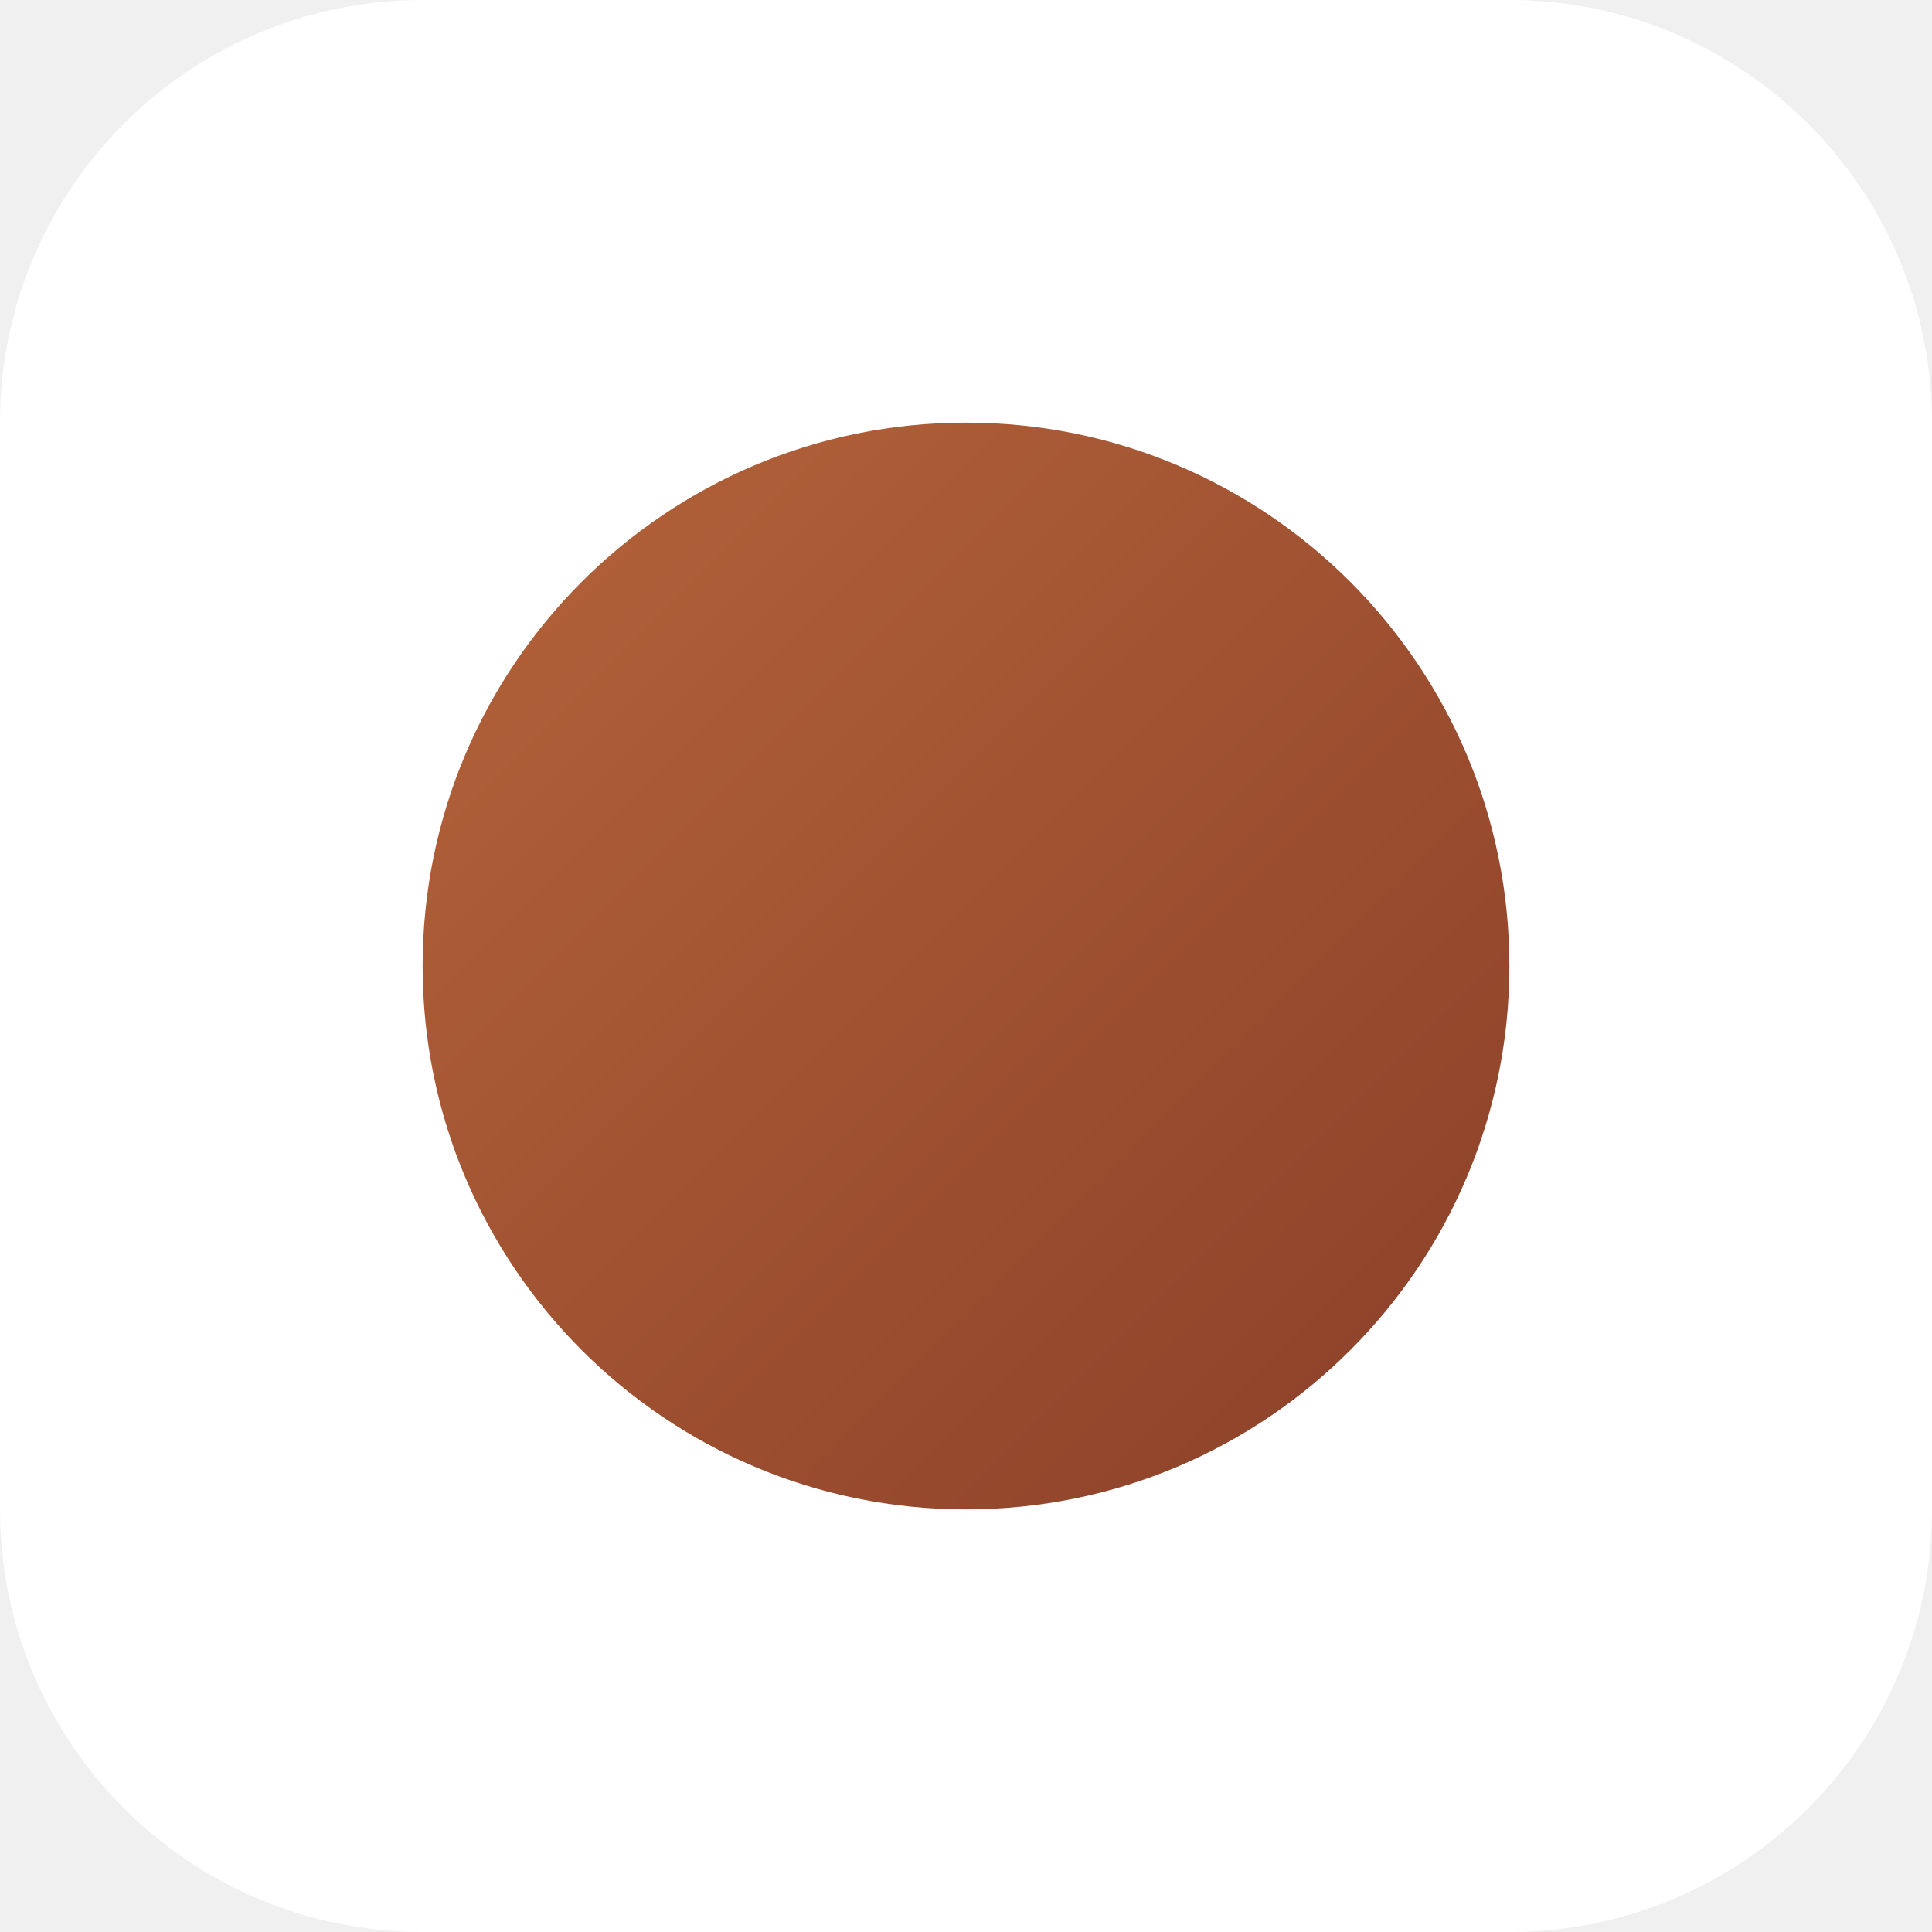
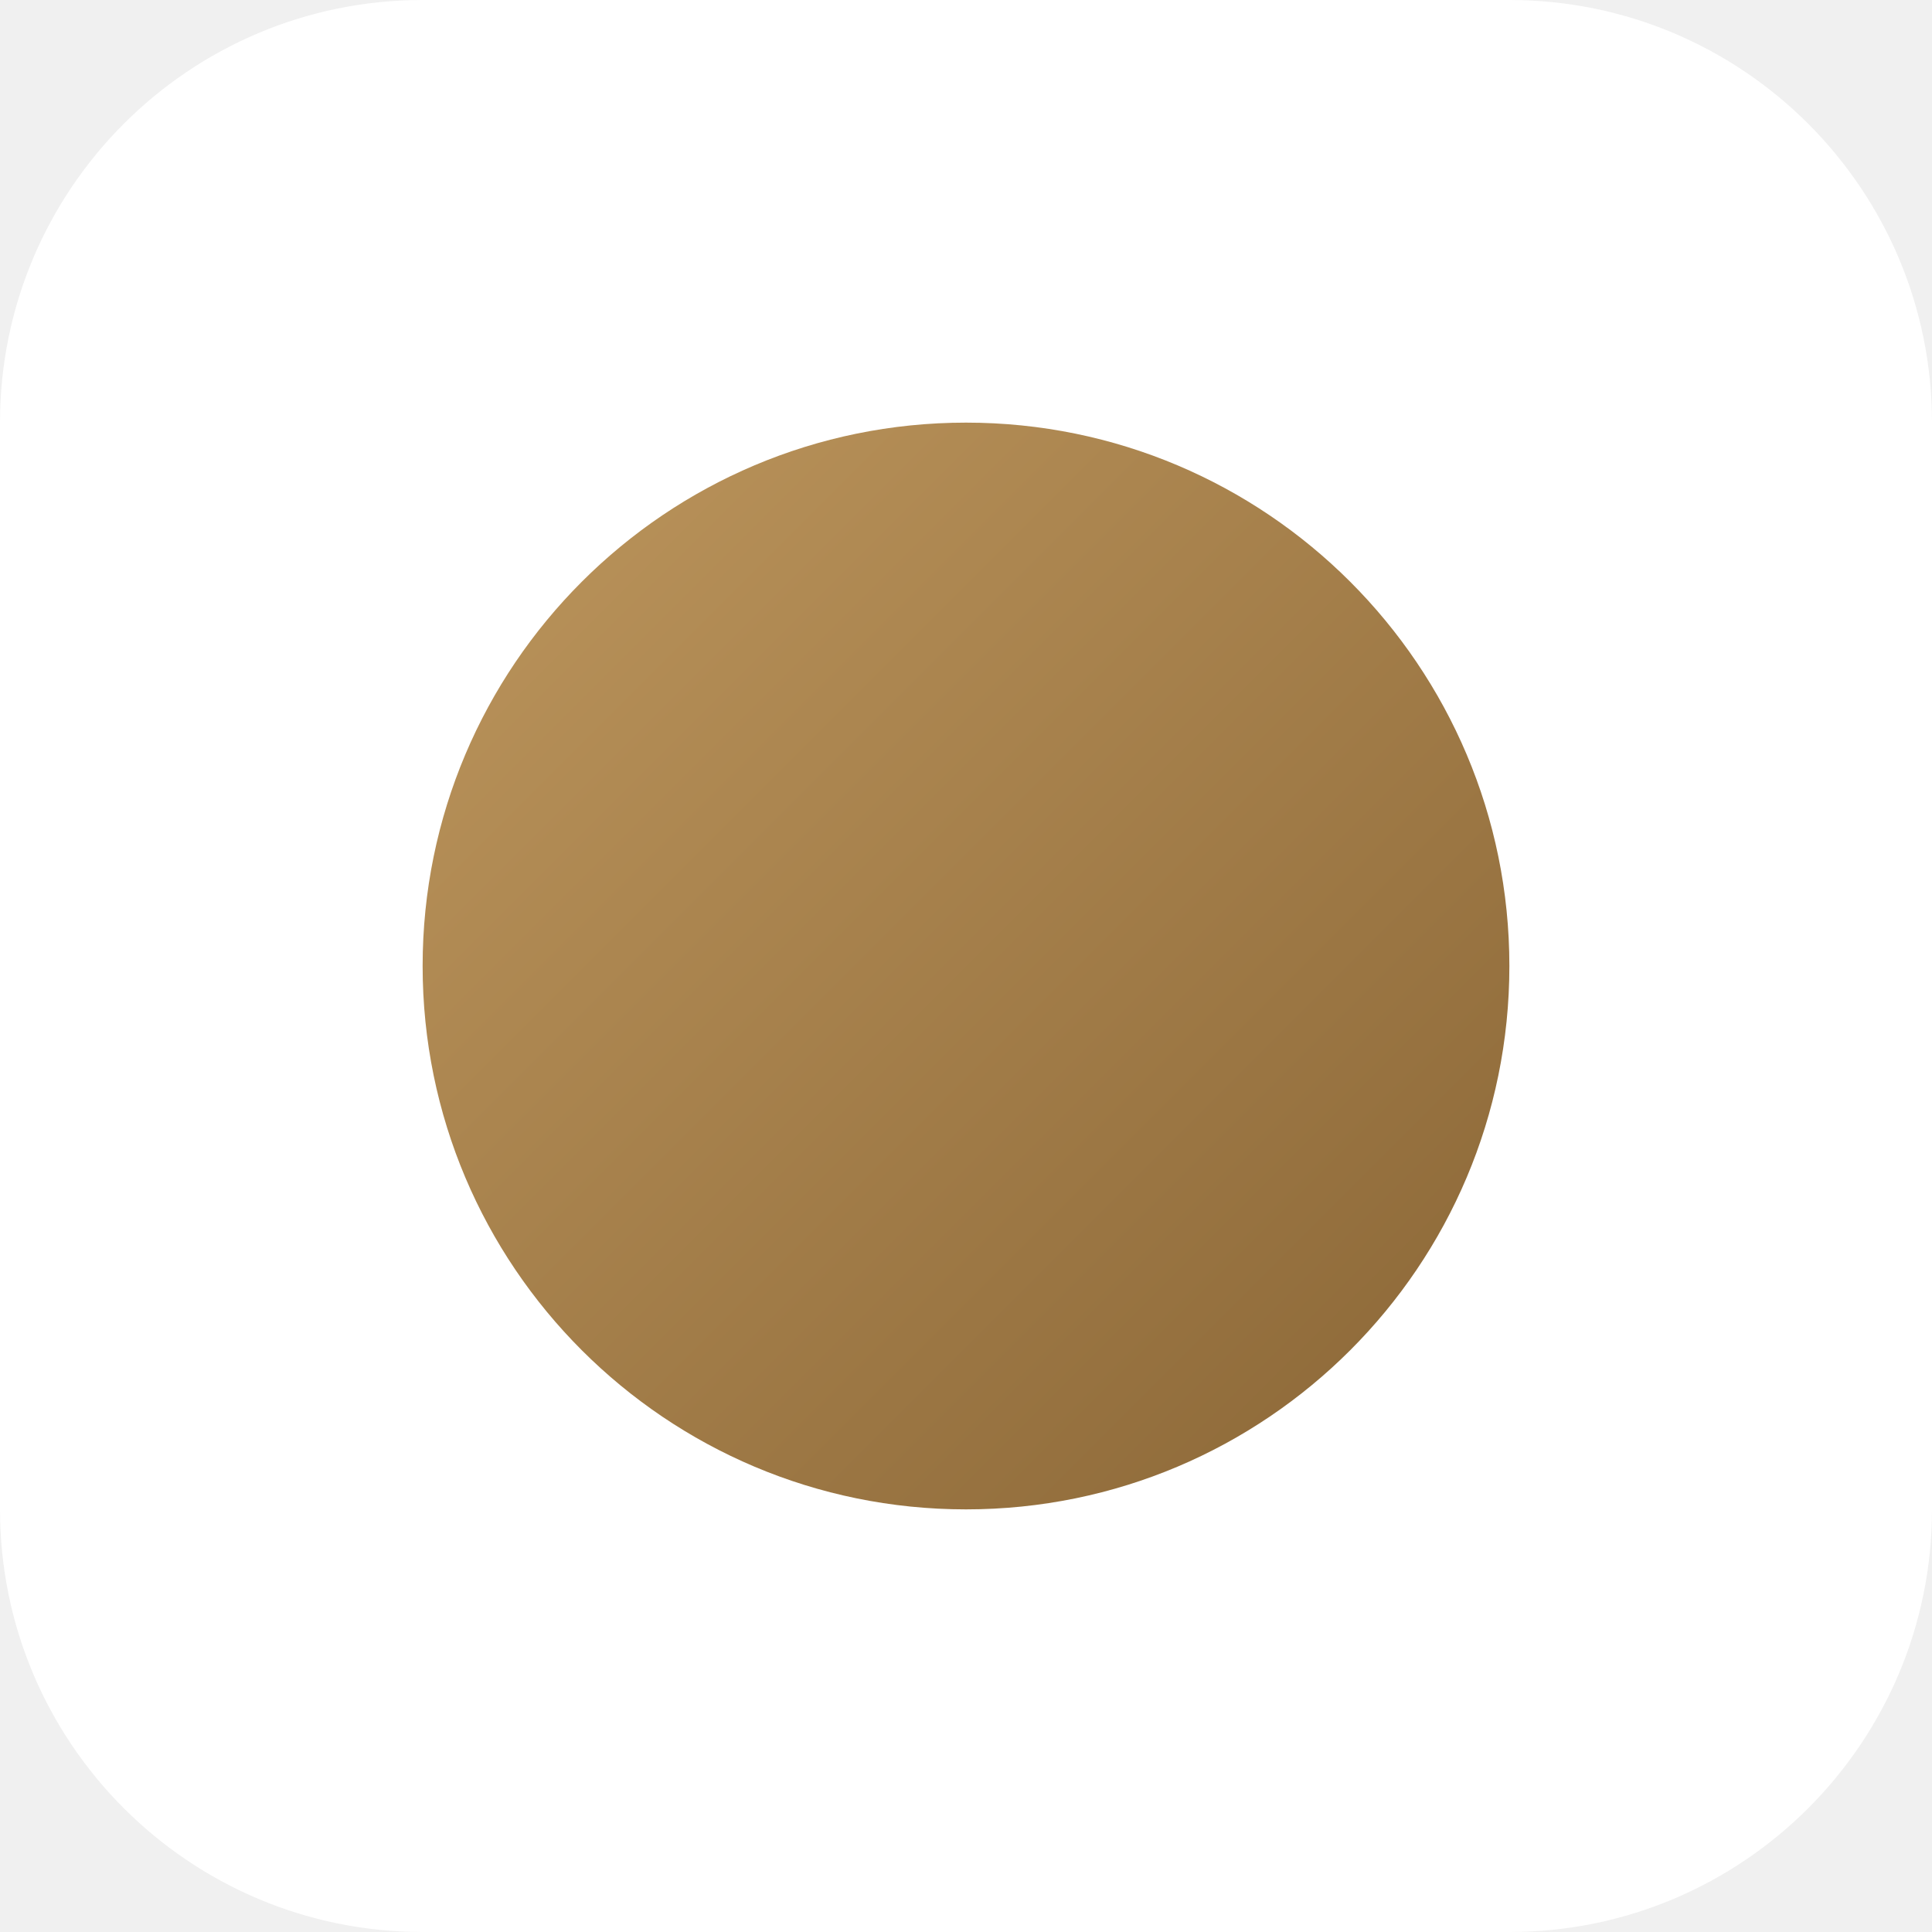
<svg xmlns="http://www.w3.org/2000/svg" viewBox="0 0 32 32">
  <defs>
    <linearGradient id="g" x1="0" y1="0" x2="1" y2="1">
-       <stop offset="0%" stop-color="#b5643a" />
-       <stop offset="100%" stop-color="#8a3f28" />
+       <stop offset="0%" stop-color="#bd965d" />
+       <stop offset="100%" stop-color="#8a6636" />
    </linearGradient>
  </defs>
  <rect width="32" height="32" rx="7" fill="#ffffff" />
  <circle cx="16" cy="16" r="9" fill="url(#g)" />
</svg>
